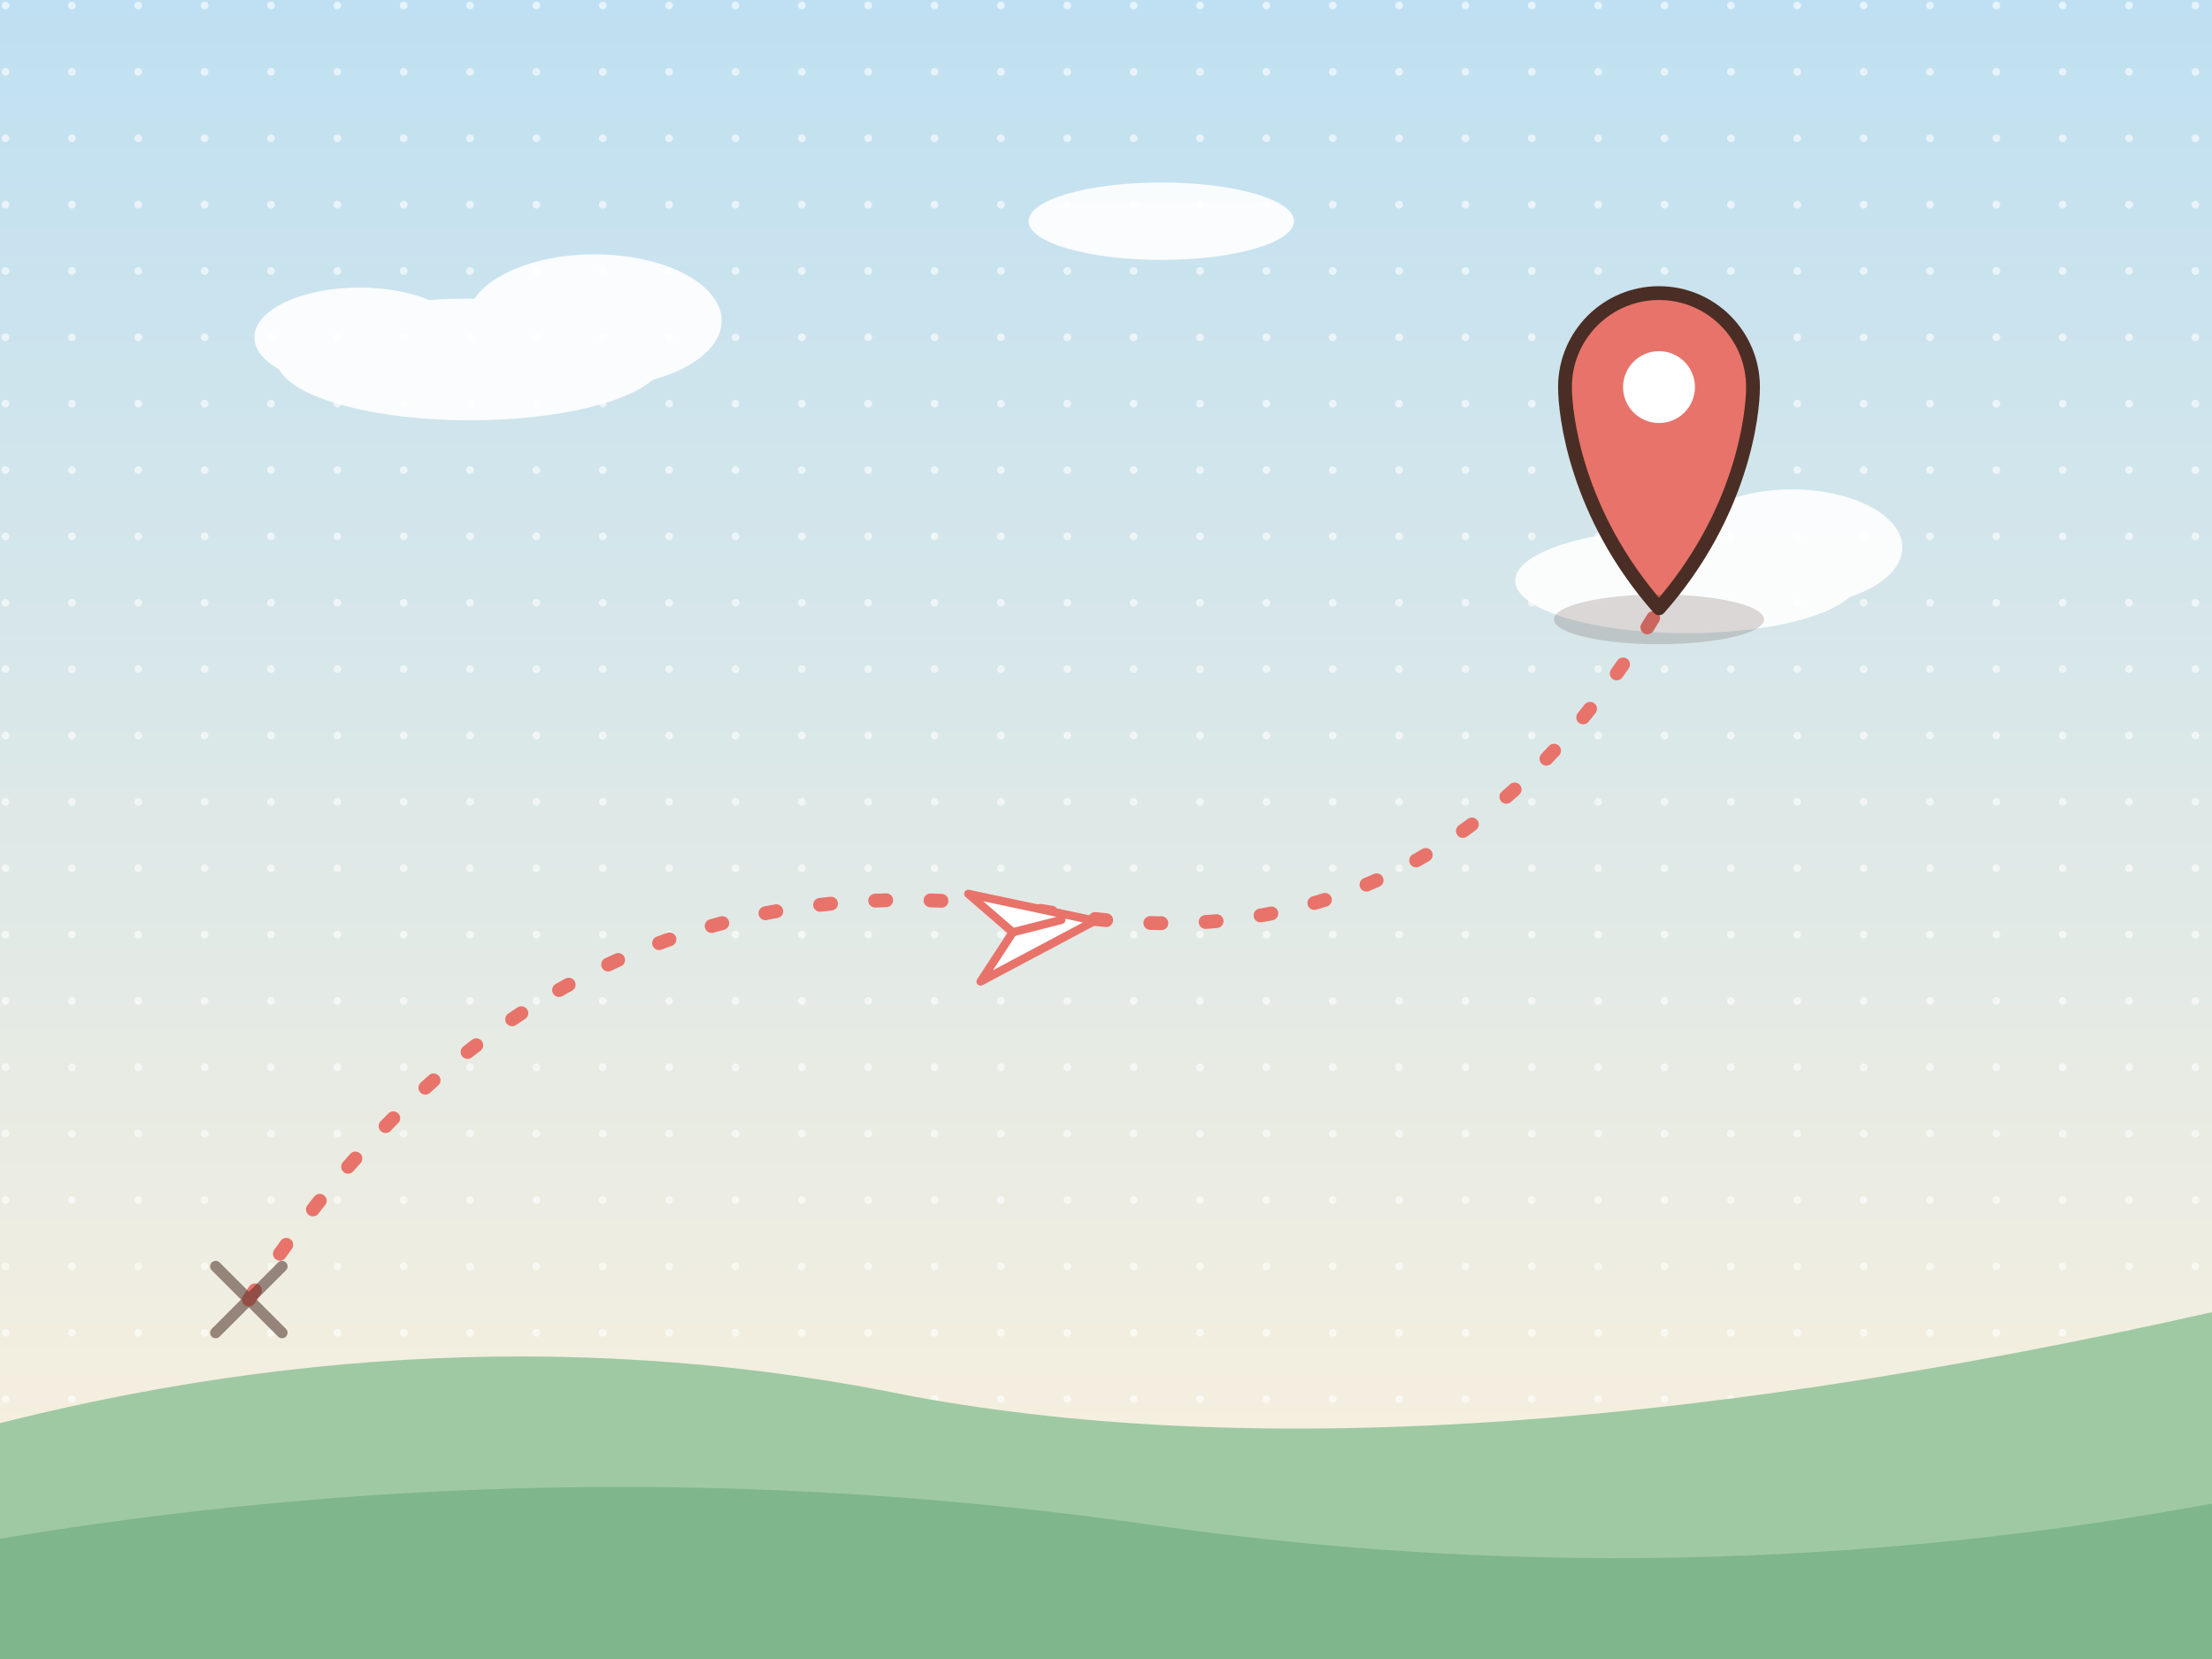
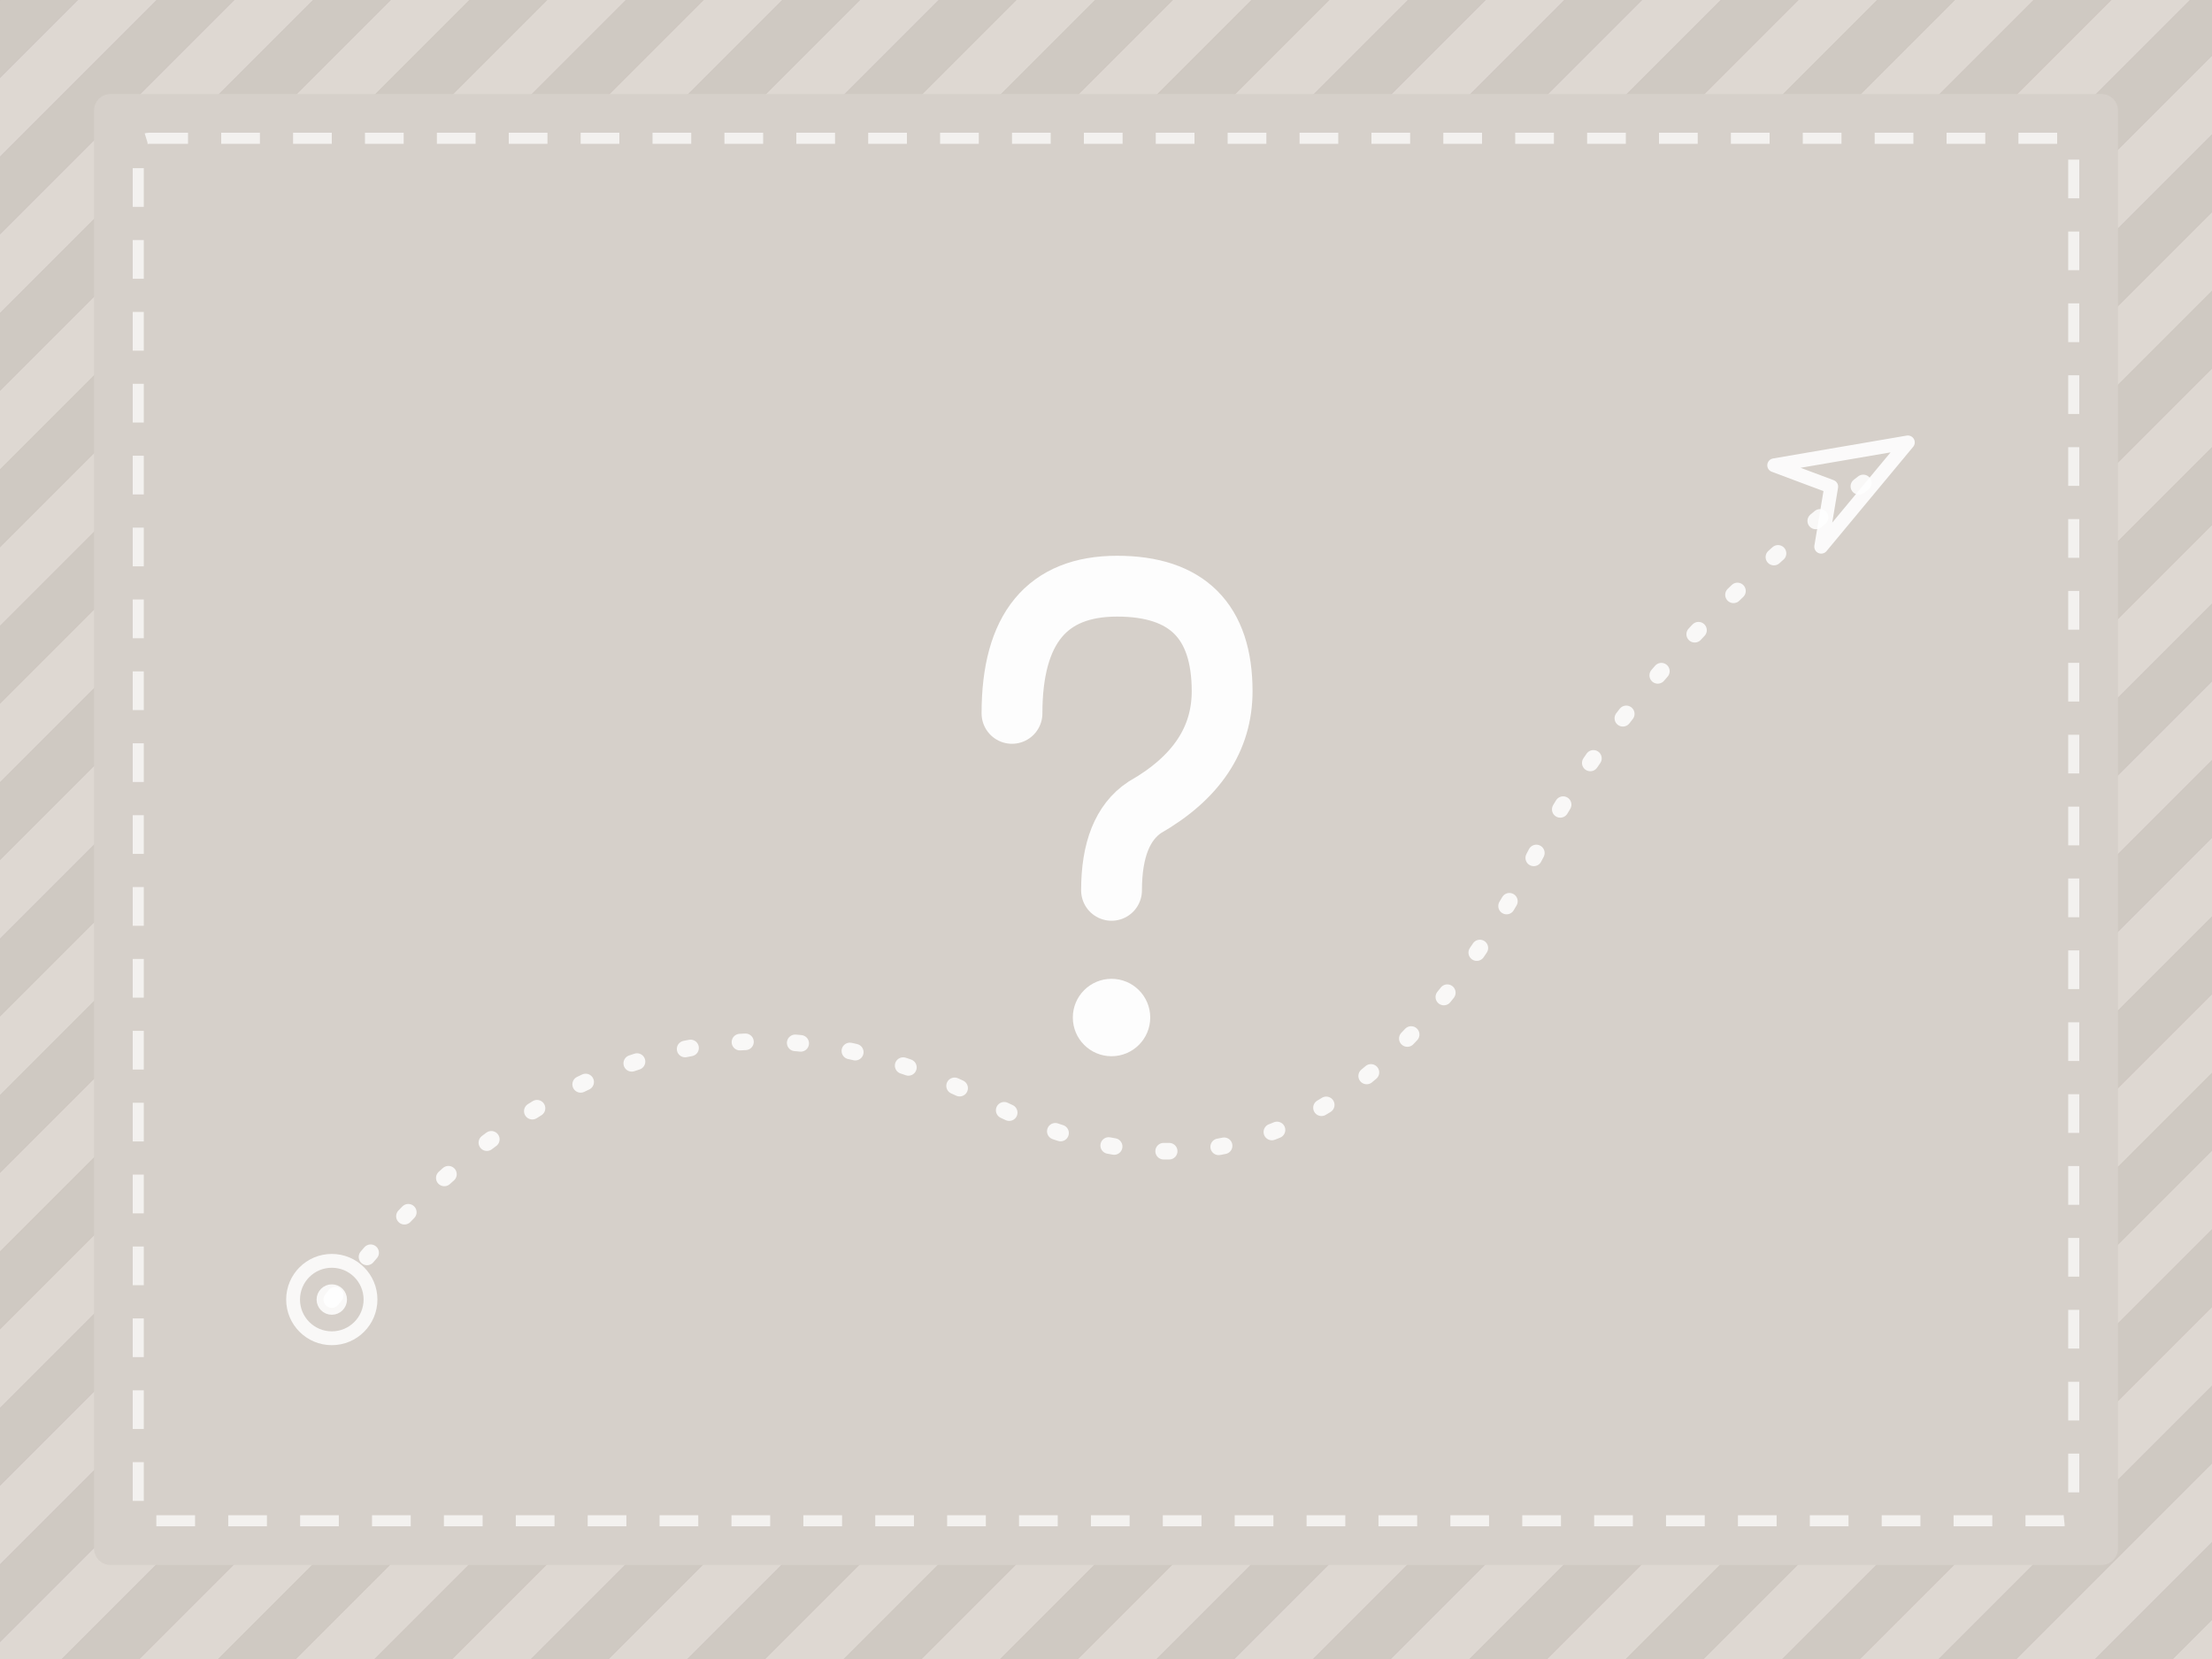
<svg xmlns="http://www.w3.org/2000/svg" viewBox="0 0 800 600" width="800" height="600">
  <defs>
-     <linearGradient id="s" x1="0" y1="0" x2="0" y2="1">
-       <stop offset="0" stop-color="#bfe0f2" />
-       <stop offset="1" stop-color="#fdf1dc" />
-     </linearGradient>
-     <pattern id="d" width="24" height="24" patternUnits="userSpaceOnUse">
-       <circle cx="2" cy="2" r="1.4" fill="#ffffff" opacity=".6" />
+     <pattern id="a" width="40" height="40" patternUnits="userSpaceOnUse" patternTransform="rotate(45)">
+       <rect width="20" height="40" fill="#c9c2bb" />
+       <rect x="20" width="20" height="40" fill="#e3ded9" />
    </pattern>
  </defs>
-   <rect width="800" height="600" fill="url(#s)" />
-   <rect width="800" height="600" fill="url(#d)" />
-   <g fill="#fff" opacity=".9">
-     <ellipse cx="170" cy="130" rx="70" ry="22" />
-     <ellipse cx="215" cy="116" rx="46" ry="24" />
-     <ellipse cx="130" cy="122" rx="38" ry="18" />
-     <ellipse cx="610" cy="210" rx="62" ry="19" />
-     <ellipse cx="648" cy="198" rx="40" ry="21" />
-     <ellipse cx="420" cy="80" rx="48" ry="14" />
+   <rect width="800" height="600" fill="#d6d0ca" />
+   <rect x="0" y="0" width="800" height="600" fill="url(#a)" opacity=".55" />
+   <rect x="34" y="34" width="732" height="532" rx="6" fill="#d6d0ca" />
+   <rect x="50" y="50" width="700" height="500" rx="4" fill="none" stroke="#fff" stroke-width="4" stroke-dasharray="14 12" opacity=".7" />
+   <path d="M120 470 Q230 330 360 400 Q480 460 560 300 Q600 230 680 170" fill="none" stroke="#fff" stroke-width="6" stroke-linecap="round" stroke-dasharray="2 18" opacity=".85" />
+   <g transform="translate(690 160) rotate(-30)" fill="none" stroke="#fff" stroke-width="5" stroke-linejoin="round" stroke-linecap="round" opacity=".9">
+     <path d="M0 0 L-46 -17 L-32 0 L-46 17 Z" />
  </g>
-   <path d="M-20 520 Q160 470 330 505 Q520 540 820 470 L820 620 L-20 620 Z" fill="#9fc9a2" />
-   <path d="M-20 560 Q200 520 420 552 Q620 580 820 540 L820 620 L-20 620 Z" fill="#7fb68c" />
-   <path d="M90 470 Q200 300 380 330 Q520 355 600 220" fill="none" stroke="#e8736a" stroke-width="5" stroke-linecap="round" stroke-dasharray="4 16" />
-   <g transform="translate(396 333) rotate(-8)">
-     <path d="M0 0 L-44 -16 L-30 0 L-44 16 Z" fill="#fff" stroke="#e8736a" stroke-width="3" stroke-linejoin="round" />
-     <path d="M-30 0 L-12 -2" stroke="#e8736a" stroke-width="3" stroke-linecap="round" />
+   <g transform="translate(120 470)" fill="none" stroke="#fff" stroke-width="5" stroke-linecap="round" opacity=".85">
+     <circle r="14" />
+     <circle r="3" fill="#fff" />
  </g>
-   <g transform="translate(600 220)">
-     <path d="M0 0 C-30 -34 -34 -70 -34 -80 A34 34 0 1 1 34 -80 C34 -70 30 -34 0 0 Z" fill="#e8736a" stroke="#4a2e25" stroke-width="5" stroke-linejoin="round" />
-     <circle cx="0" cy="-80" r="13" fill="#fff" />
-   </g>
-   <ellipse cx="600" cy="224" rx="38" ry="9" fill="#4a2e25" opacity=".18" />
-   <g stroke="#4a2e25" stroke-width="4" fill="none" stroke-linecap="round" opacity=".55">
-     <path d="M90 470 l-12 -12 M90 470 l12 -12 M90 470 l-12 12 M90 470 l12 12" />
-   </g>
+   <path d="M366 258 Q366 212 404 212 Q442 212 442 250 Q442 276 414 292 Q402 300 402 322" fill="none" stroke="#fff" stroke-width="22" stroke-linecap="round" opacity=".95" />
+   <circle cx="402" cy="368" r="14" fill="#fff" opacity=".95" />
</svg>
